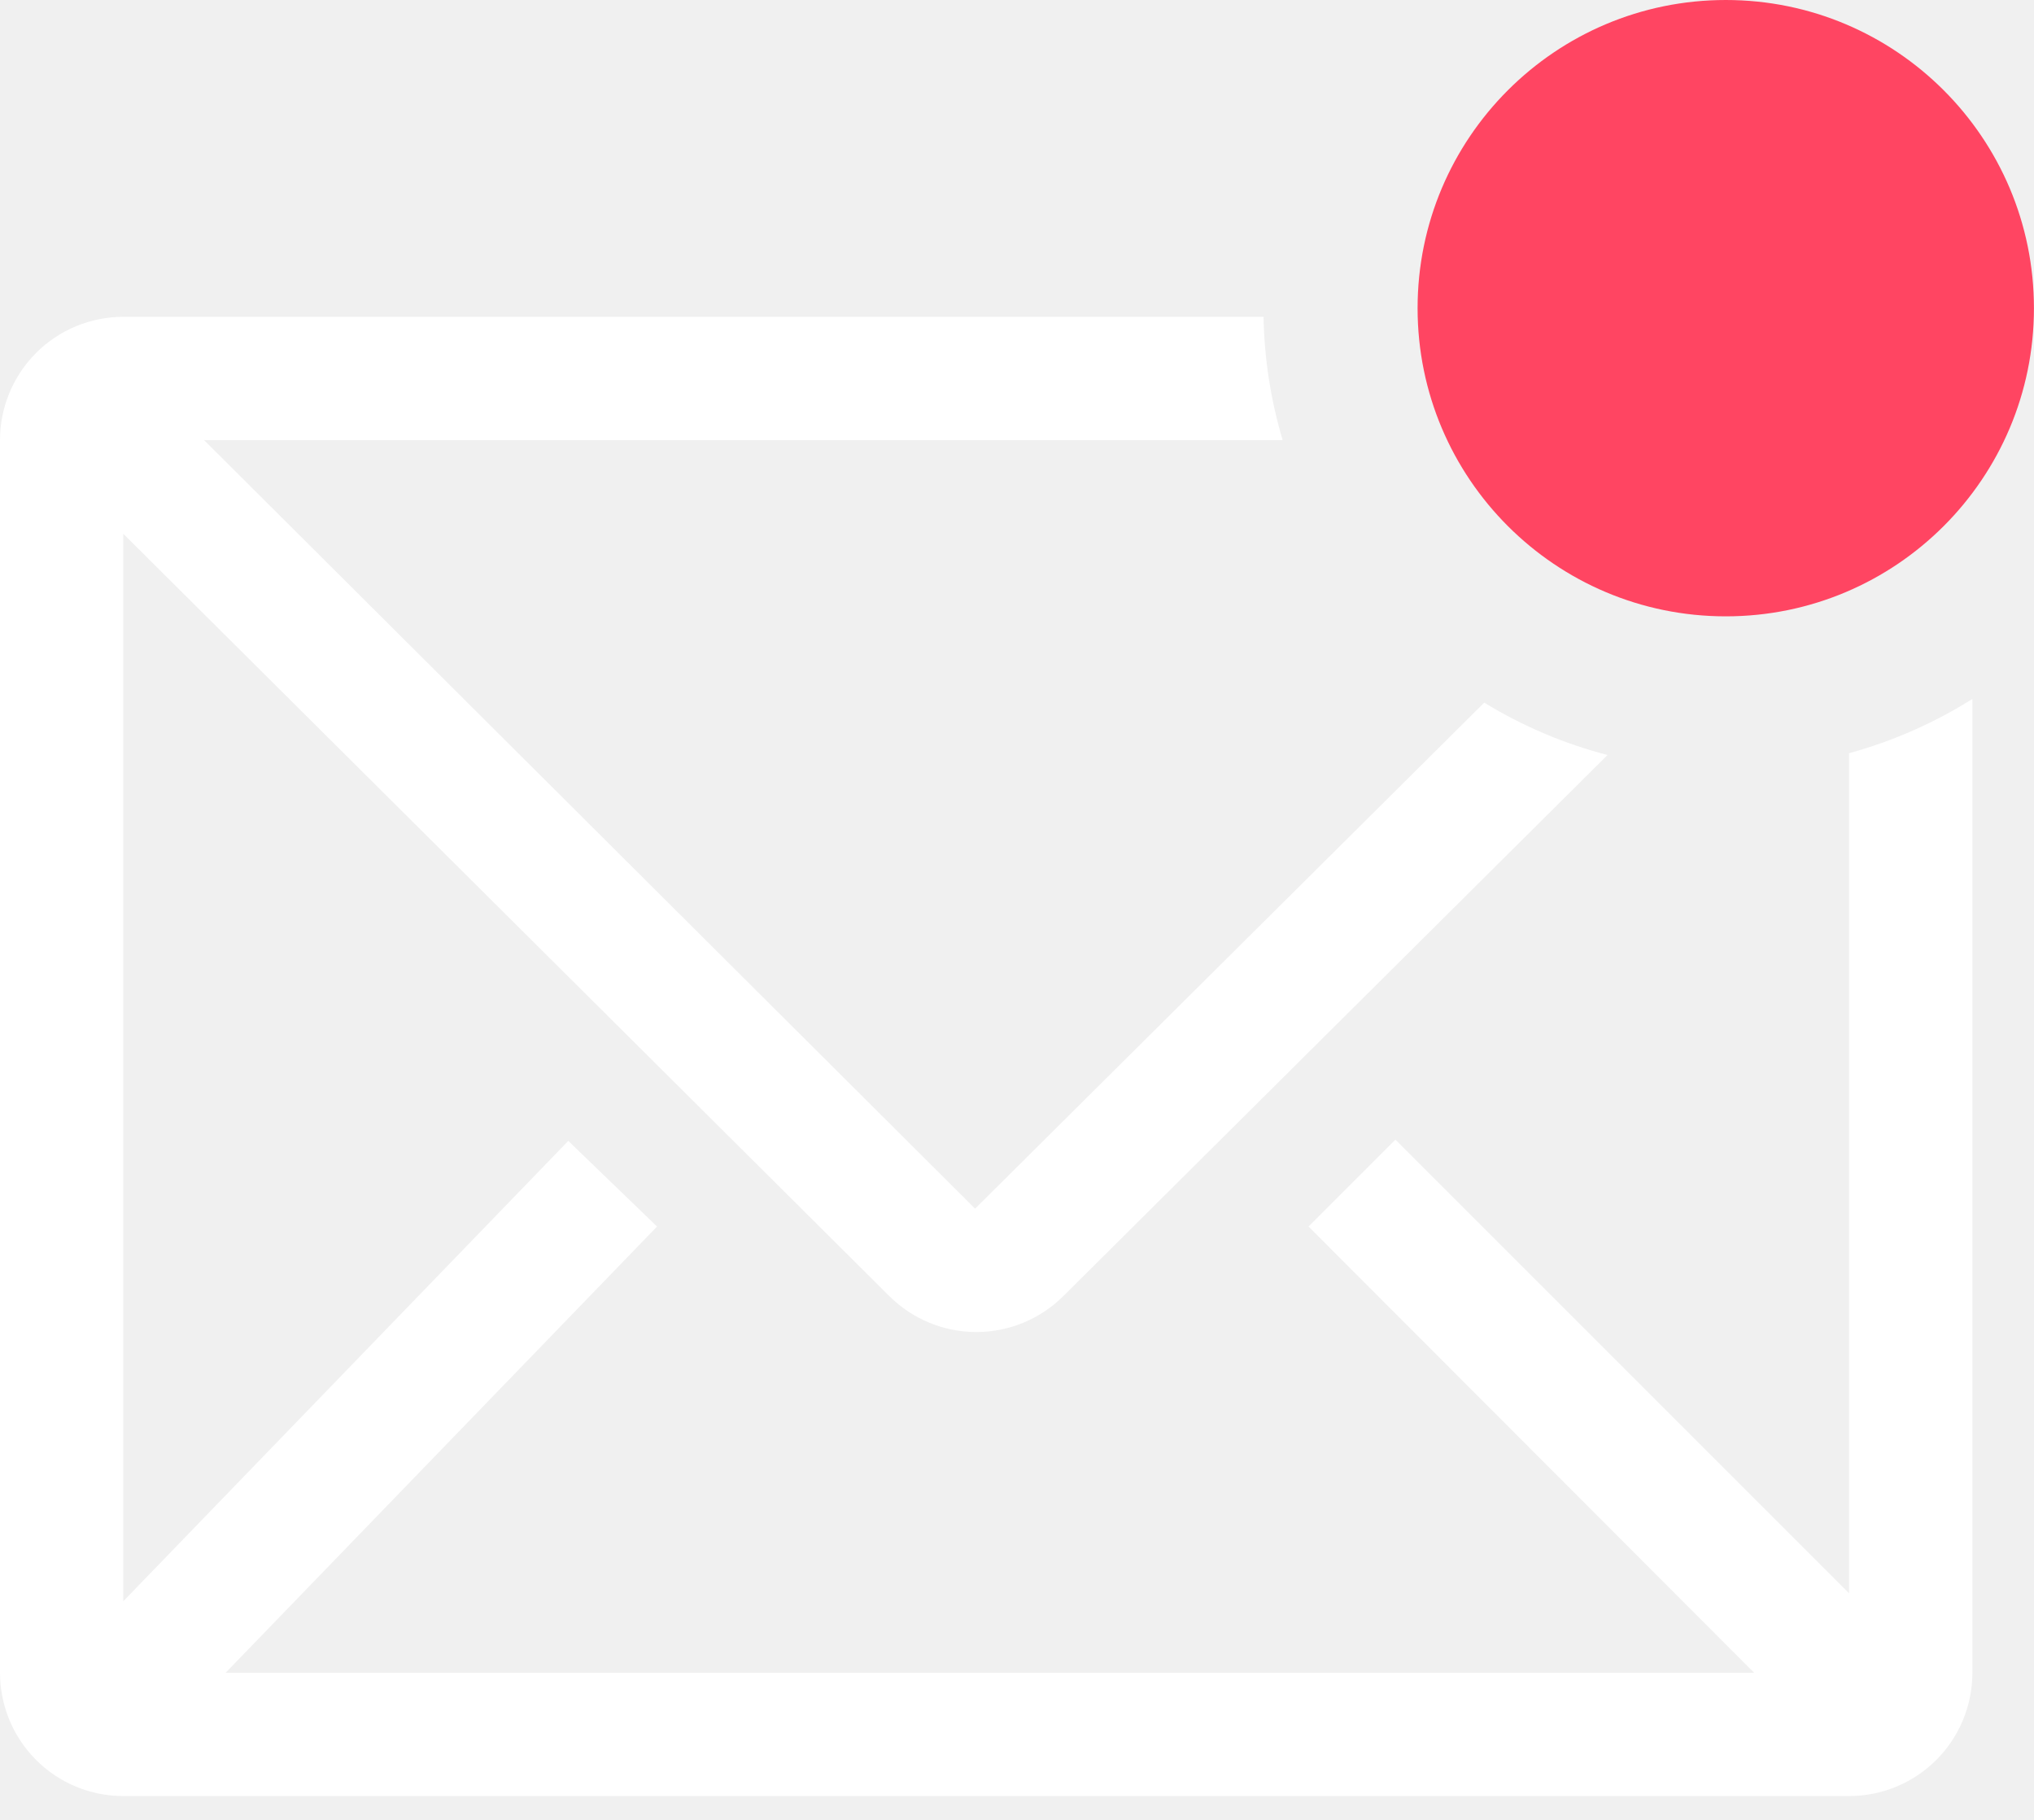
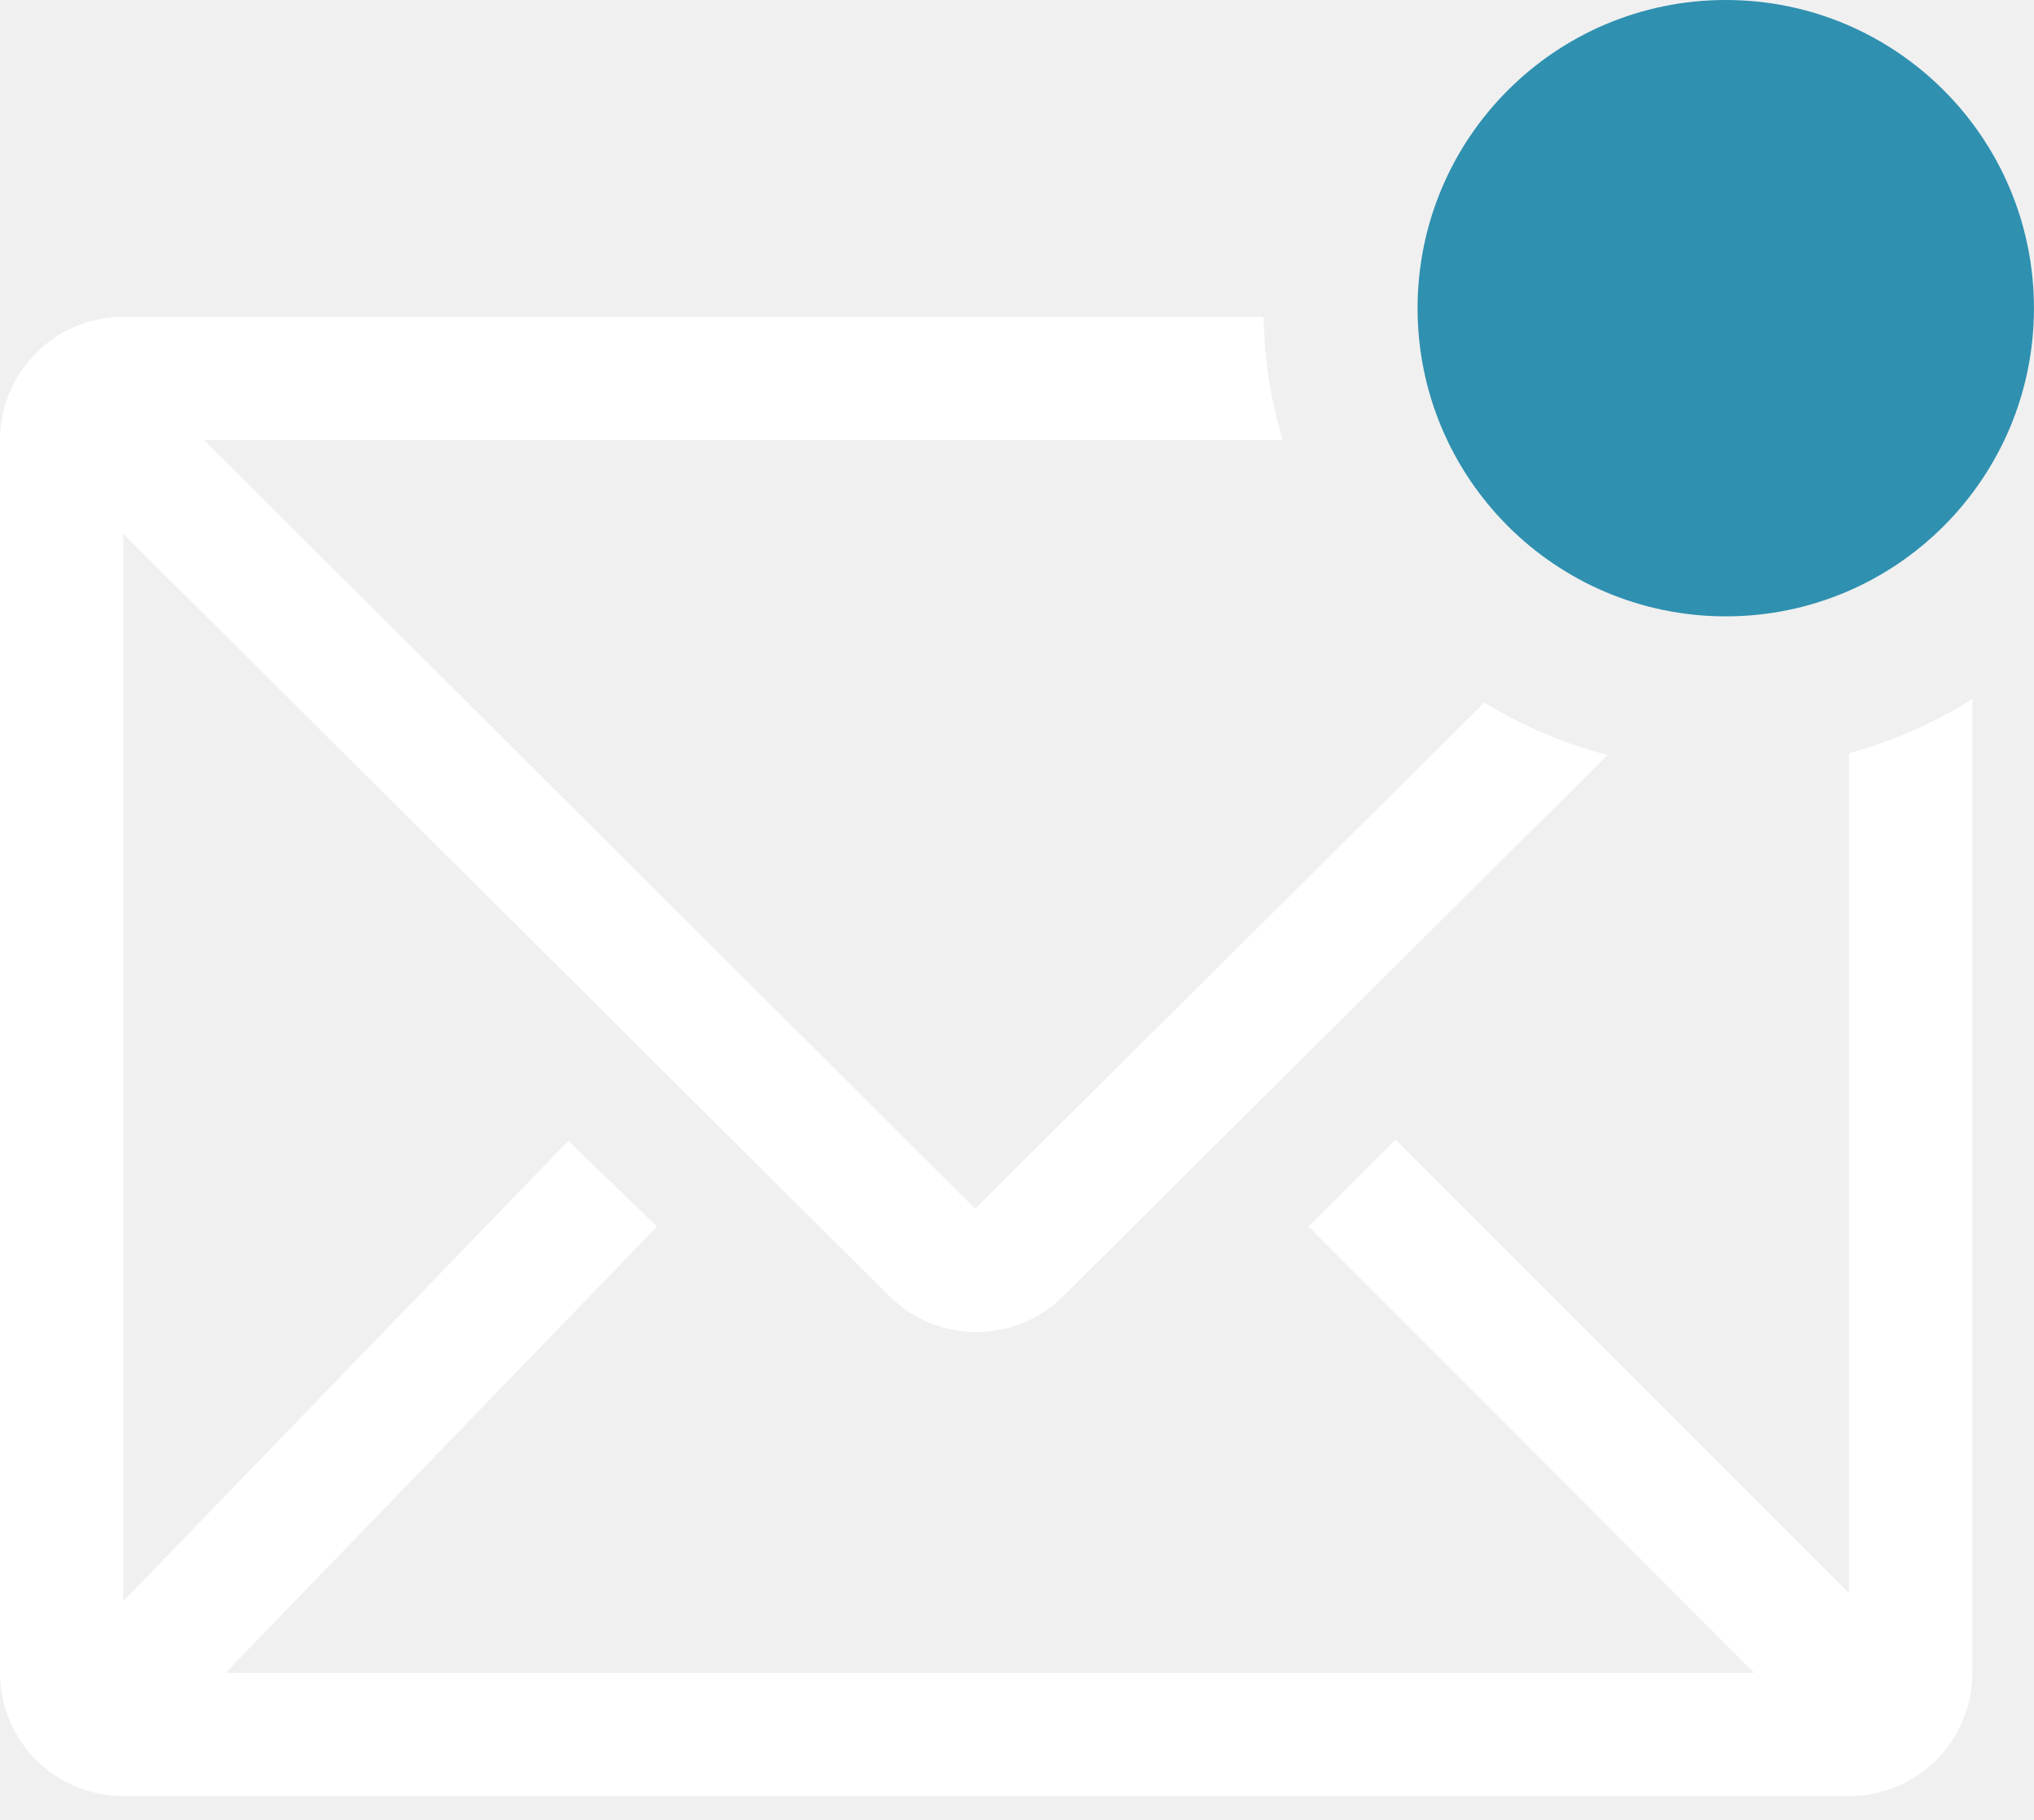
<svg xmlns="http://www.w3.org/2000/svg" width="38" height="34" viewBox="0 0 38 34" fill="none">
  <path d="M34.545 14.072V29.767L26.07 21.292L24.447 22.915L32.772 31.252H4.215L12.275 22.915L10.617 21.315L2.303 29.916V9.972L16.616 24.216C17.048 24.645 17.632 24.886 18.24 24.886C18.848 24.886 19.432 24.645 19.864 24.216L30.032 14.106C29.22 13.894 28.444 13.565 27.729 13.127L18.217 22.581L3.812 8.222H23.963C23.74 7.474 23.62 6.699 23.606 5.919H2.303C1.692 5.919 1.106 6.162 0.675 6.593C0.243 7.025 0 7.611 0 8.222V31.252C0 31.863 0.243 32.449 0.675 32.881C1.106 33.313 1.692 33.555 2.303 33.555H34.545C35.156 33.555 35.742 33.313 36.174 32.881C36.606 32.449 36.849 31.863 36.849 31.252V13.058C36.135 13.508 35.359 13.849 34.545 14.072Z" fill="white" />
-   <path d="M32.242 11.515C35.422 11.515 37.999 8.937 37.999 5.758C37.999 2.578 35.422 0 32.242 0C29.062 0 26.484 2.578 26.484 5.758C26.484 8.937 29.062 11.515 32.242 11.515Z" fill="#FF4562" />
+   <path d="M32.242 11.515C35.422 11.515 37.999 8.937 37.999 5.758C37.999 2.578 35.422 0 32.242 0C29.062 0 26.484 2.578 26.484 5.758C26.484 8.937 29.062 11.515 32.242 11.515Z" fill="#2F90B0" />
</svg>
